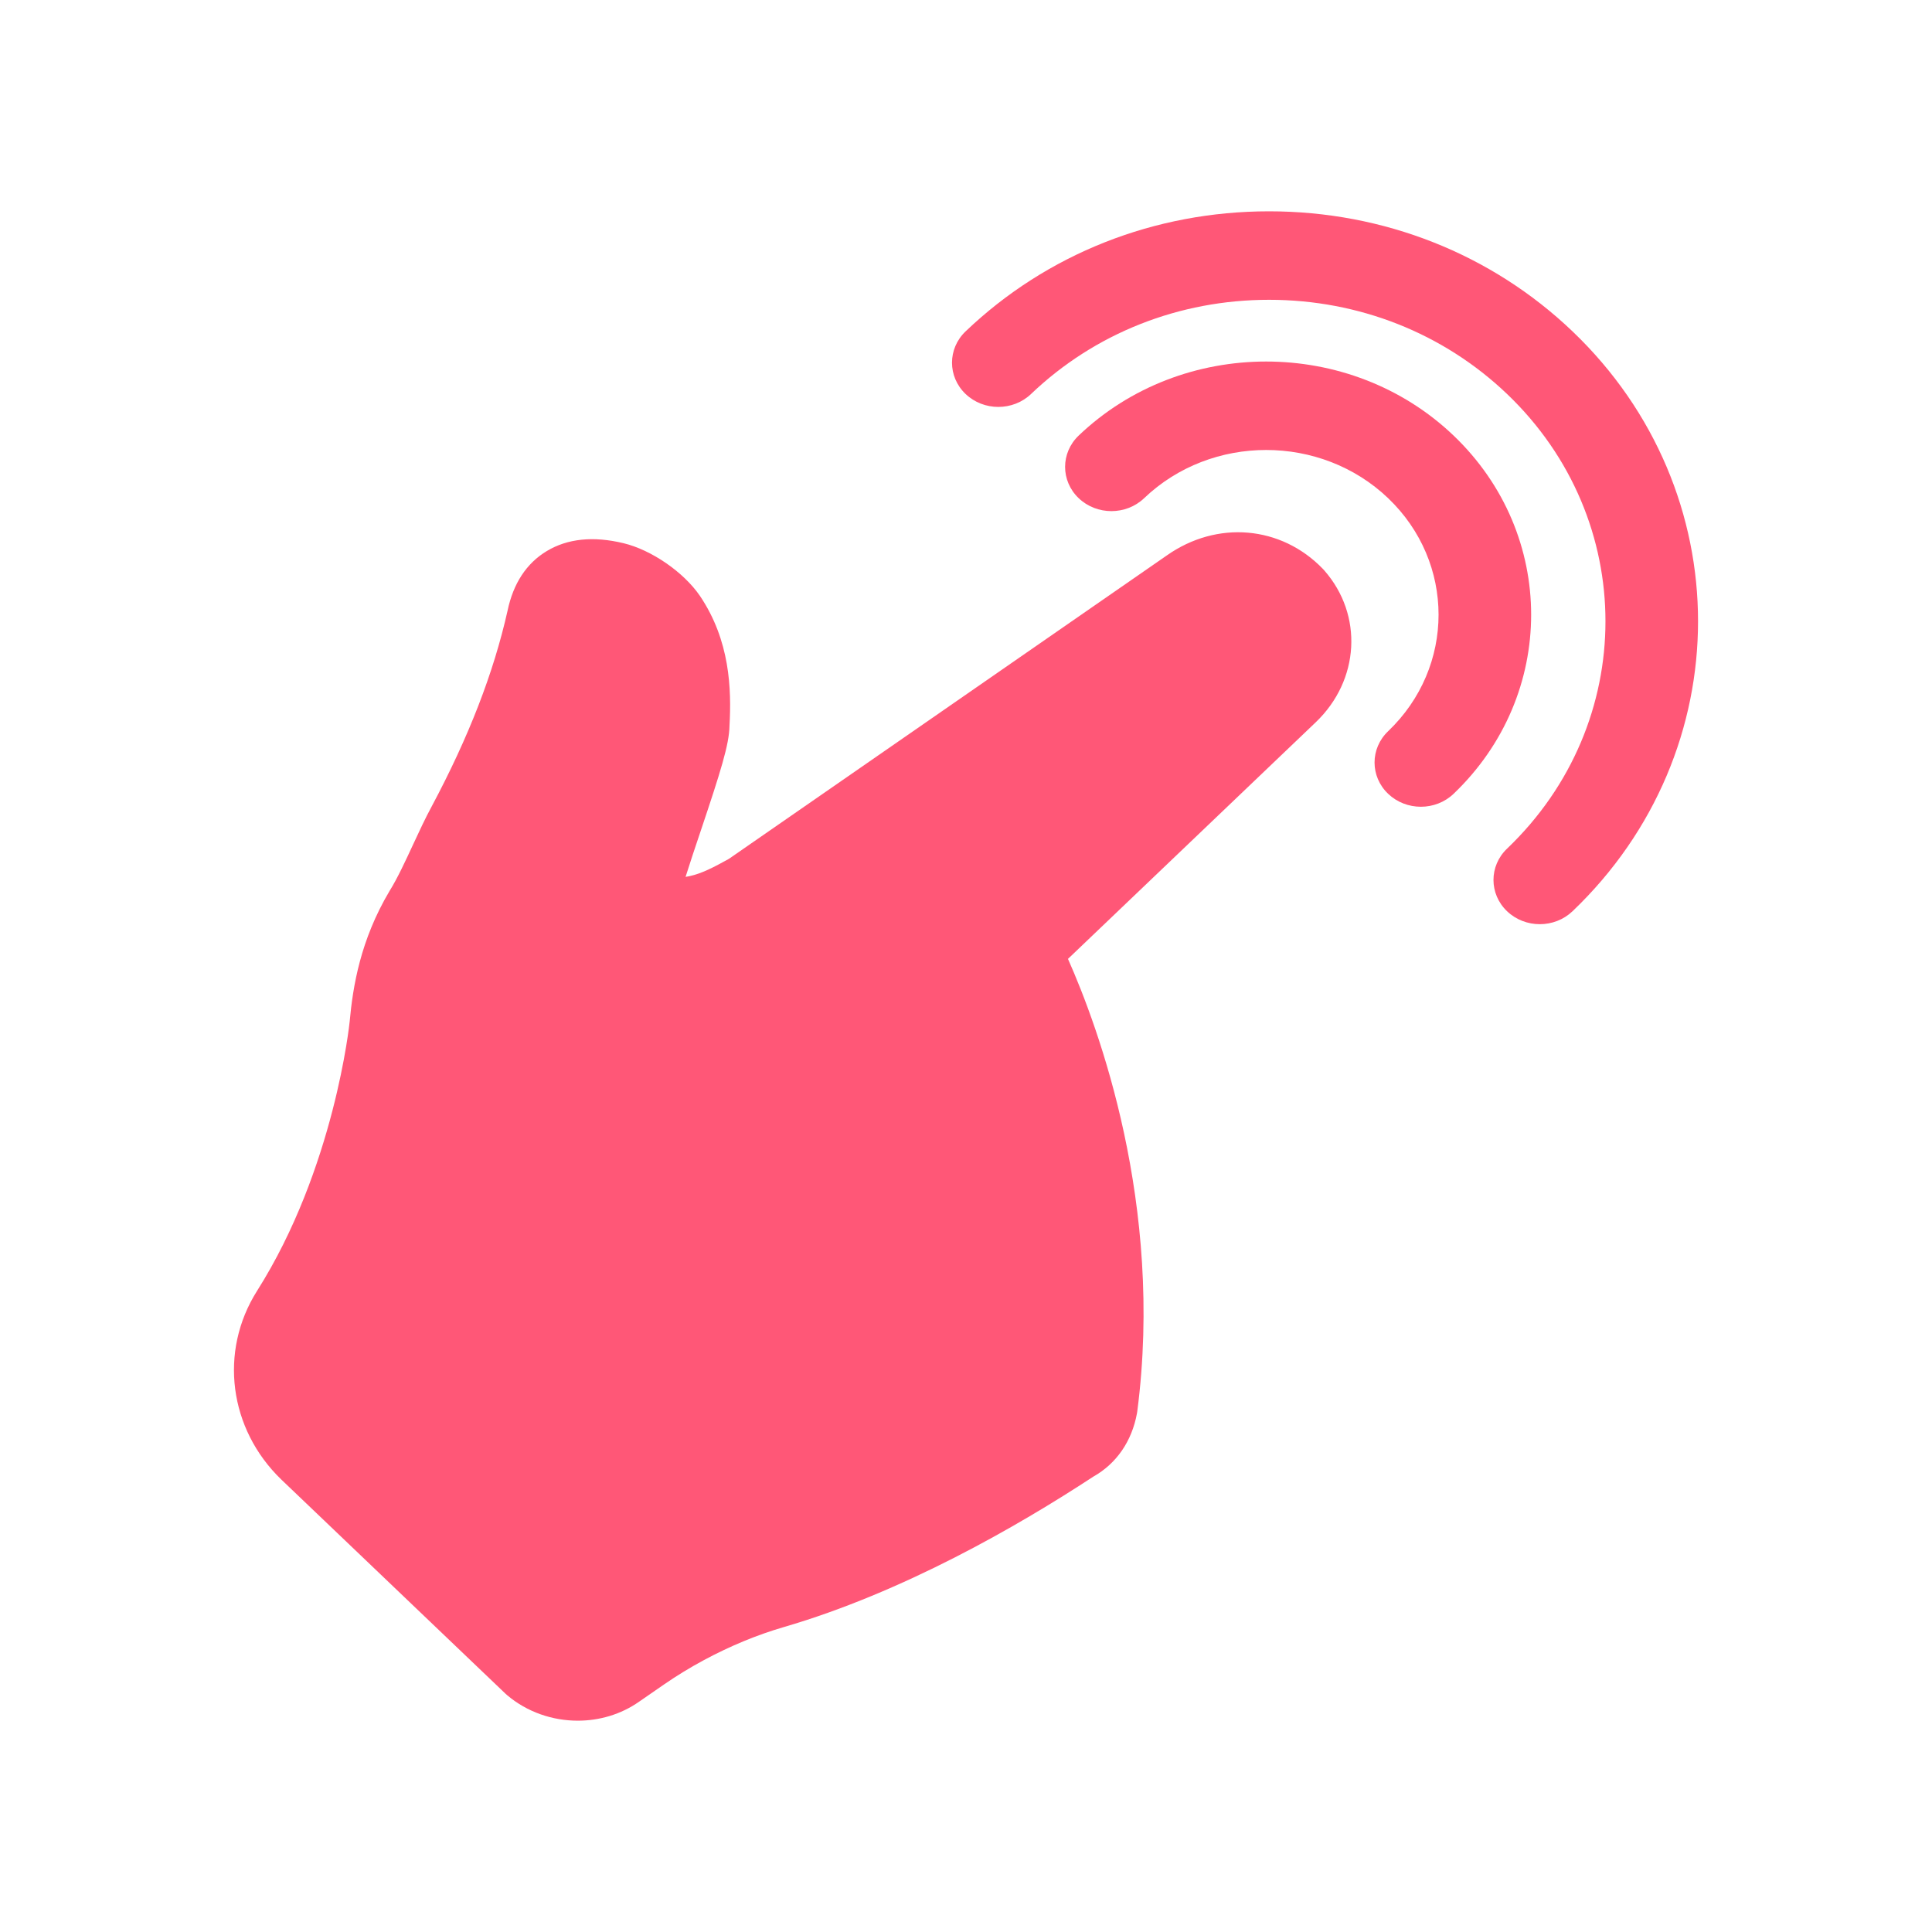
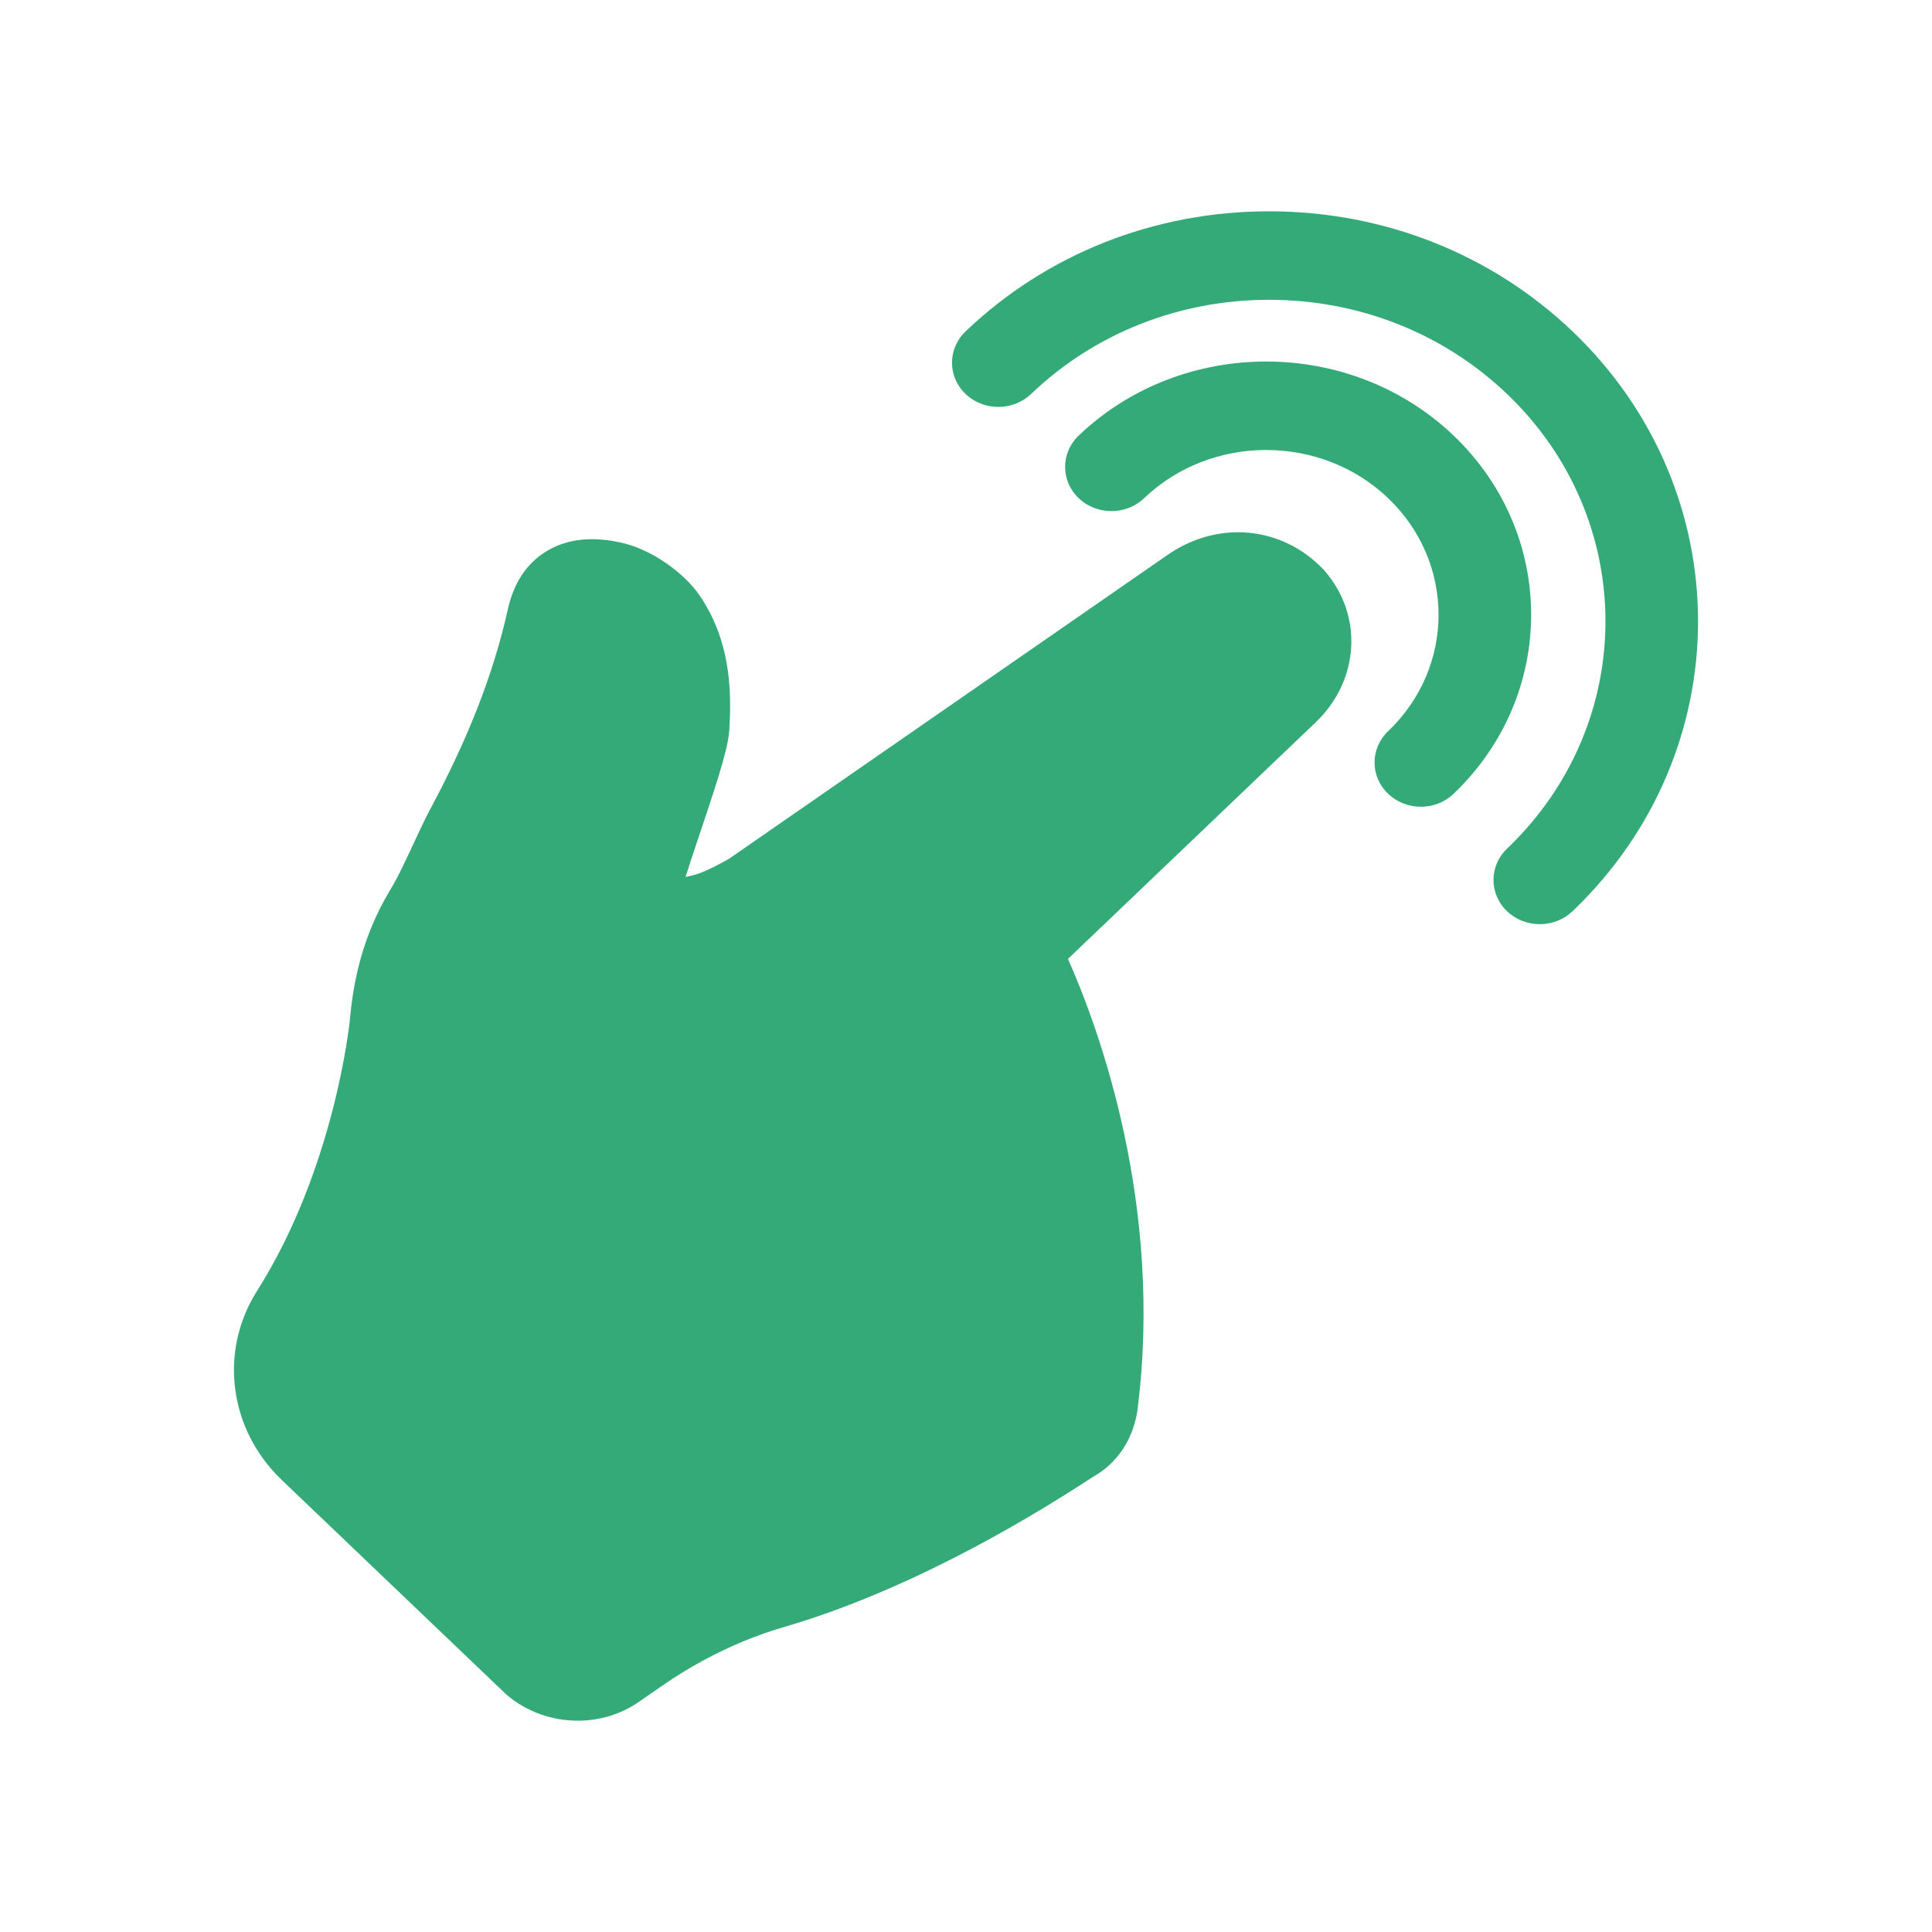
<svg xmlns="http://www.w3.org/2000/svg" height="512px" viewBox="-19 0 512 512" width="512px" version="1.1" id="svg8">
  <defs id="defs12" />
  <g id="g824" transform="matrix(0.8178133,0,0,0.78125,43.00028,56)" style="stroke-width:1.251">
-     <path id="path2" d="m 352.859,121.289 c -13.523,-14.672 -34.297,-16.543 -50.562,-4.562 L 160.391,219.652 c -4.977,2.891 -8.859,5 -12.75,5.863 -0.453,0.094 -0.887,0.18 -1.297,0.258 1.414,-4.723 3.188,-10.258 4.93,-15.672 6.445,-20.09 9.211,-29.309 9.301,-35.527 0.68,-12.637 0.148,-28.973 -9.531,-44.051 l -0.078,-0.121 c -5.262,-8.027 -15.645,-15.52 -24.695,-17.812 -9.801,-2.484 -18.188,-1.586 -24.926,2.672 -6.555,4.145 -10.824,10.945 -12.684,20.215 -4.512,21.059 -12.547,42.766 -24.566,66.359 -2.059,3.961 -4.082,8.527 -6.043,12.949 -2.484,5.609 -5.055,11.414 -7.512,15.562 l -0.133,0.23 c -9.465,16.668 -11.871,32.406 -12.902,44.195 -0.047,0.496 -4.883,49.934 -30.07,91.52 -12.32,20.48 -9.086,46.742 7.914,63.914 l 72.527,72.527 0.676,0.637 C 95.035,509.098 103.234,512 111.418,512 c 7,0 13.984,-2.125 19.855,-6.434 L 139.312,499.75 c 4.105,-2.973 8.426,-5.738 12.918,-8.27 8.531,-4.805 17.25,-8.578 25.922,-11.227 38.559,-11.77 75.738,-34.168 100.312,-51.031 7.488,-4.402 12.5,-11.992 14.156,-21.484 L 292.73,407 c 8.656,-70.016 -12.617,-130.188 -22.469,-153.41 l 80.305,-80.281 c 14.238,-14.25 15.422,-36.387 2.754,-51.492 z m 0,0" style="fill:#ff5777;stroke-width:1.292" />
-     <path id="path4" d="m 395.227,76.078 c -33.496,-33.496 -88.004,-33.496 -121.5,0 -5.863,5.863 -5.863,15.367 0,21.227 5.859,5.859 15.363,5.859 21.223,0 21.797,-21.793 57.258,-21.793 79.055,0 21.793,21.797 21.793,57.258 0,79.055 -5.863,5.859 -5.863,15.363 0,21.223 2.93,2.93 6.77,4.398 10.613,4.398 3.84,0 7.68,-1.469 10.609,-4.398 33.5,-33.5 33.5,-88.004 0,-121.504 z m 0,0" style="fill:#ff5777;stroke-width:1.292" />
-     <path id="path6" d="M 433.766,40.734 C 407.5,14.465 372.574,0 335.422,0 c -37.148,0 -72.074,14.465 -98.344,40.734 -5.859,5.863 -5.859,15.363 0,21.227 5.863,5.859 15.363,5.859 21.227,0 20.602,-20.598 47.988,-31.945 77.117,-31.945 29.133,0 56.52,11.348 77.121,31.945 42.523,42.523 42.523,111.711 0,154.234 -5.863,5.863 -5.863,15.363 0,21.227 2.93,2.93 6.77,4.395 10.609,4.395 3.84,0 7.684,-1.465 10.613,-4.395 54.227,-54.227 54.227,-142.461 0,-196.687 z m 0,0" style="fill:#ff5777;stroke-width:1.292" />
+     <path id="path2" d="m 352.859,121.289 c -13.523,-14.672 -34.297,-16.543 -50.562,-4.562 L 160.391,219.652 c -4.977,2.891 -8.859,5 -12.75,5.863 -0.453,0.094 -0.887,0.18 -1.297,0.258 1.414,-4.723 3.188,-10.258 4.93,-15.672 6.445,-20.09 9.211,-29.309 9.301,-35.527 0.68,-12.637 0.148,-28.973 -9.531,-44.051 l -0.078,-0.121 c -5.262,-8.027 -15.645,-15.52 -24.695,-17.812 -9.801,-2.484 -18.188,-1.586 -24.926,2.672 -6.555,4.145 -10.824,10.945 -12.684,20.215 -4.512,21.059 -12.547,42.766 -24.566,66.359 -2.059,3.961 -4.082,8.527 -6.043,12.949 -2.484,5.609 -5.055,11.414 -7.512,15.562 l -0.133,0.23 c -9.465,16.668 -11.871,32.406 -12.902,44.195 -0.047,0.496 -4.883,49.934 -30.07,91.52 -12.32,20.48 -9.086,46.742 7.914,63.914 l 72.527,72.527 0.676,0.637 C 95.035,509.098 103.234,512 111.418,512 c 7,0 13.984,-2.125 19.855,-6.434 L 139.312,499.75 c 4.105,-2.973 8.426,-5.738 12.918,-8.27 8.531,-4.805 17.25,-8.578 25.922,-11.227 38.559,-11.77 75.738,-34.168 100.312,-51.031 7.488,-4.402 12.5,-11.992 14.156,-21.484 L 292.73,407 c 8.656,-70.016 -12.617,-130.188 -22.469,-153.41 l 80.305,-80.281 c 14.238,-14.25 15.422,-36.387 2.754,-51.492 z m 0,0" style="fill:#33aa77;stroke-width:1.292" />
+     <path id="path4" d="m 395.227,76.078 c -33.496,-33.496 -88.004,-33.496 -121.5,0 -5.863,5.863 -5.863,15.367 0,21.227 5.859,5.859 15.363,5.859 21.223,0 21.797,-21.793 57.258,-21.793 79.055,0 21.793,21.797 21.793,57.258 0,79.055 -5.863,5.859 -5.863,15.363 0,21.223 2.93,2.93 6.77,4.398 10.613,4.398 3.84,0 7.68,-1.469 10.609,-4.398 33.5,-33.5 33.5,-88.004 0,-121.504 z m 0,0" style="fill:#33aa77;stroke-width:1.292" />
+     <path id="path6" d="M 433.766,40.734 C 407.5,14.465 372.574,0 335.422,0 c -37.148,0 -72.074,14.465 -98.344,40.734 -5.859,5.863 -5.859,15.363 0,21.227 5.863,5.859 15.363,5.859 21.227,0 20.602,-20.598 47.988,-31.945 77.117,-31.945 29.133,0 56.52,11.348 77.121,31.945 42.523,42.523 42.523,111.711 0,154.234 -5.863,5.863 -5.863,15.363 0,21.227 2.93,2.93 6.77,4.395 10.609,4.395 3.84,0 7.684,-1.465 10.613,-4.395 54.227,-54.227 54.227,-142.461 0,-196.687 z m 0,0" style="fill:#33aa77;stroke-width:1.292" />
  </g>
</svg>
